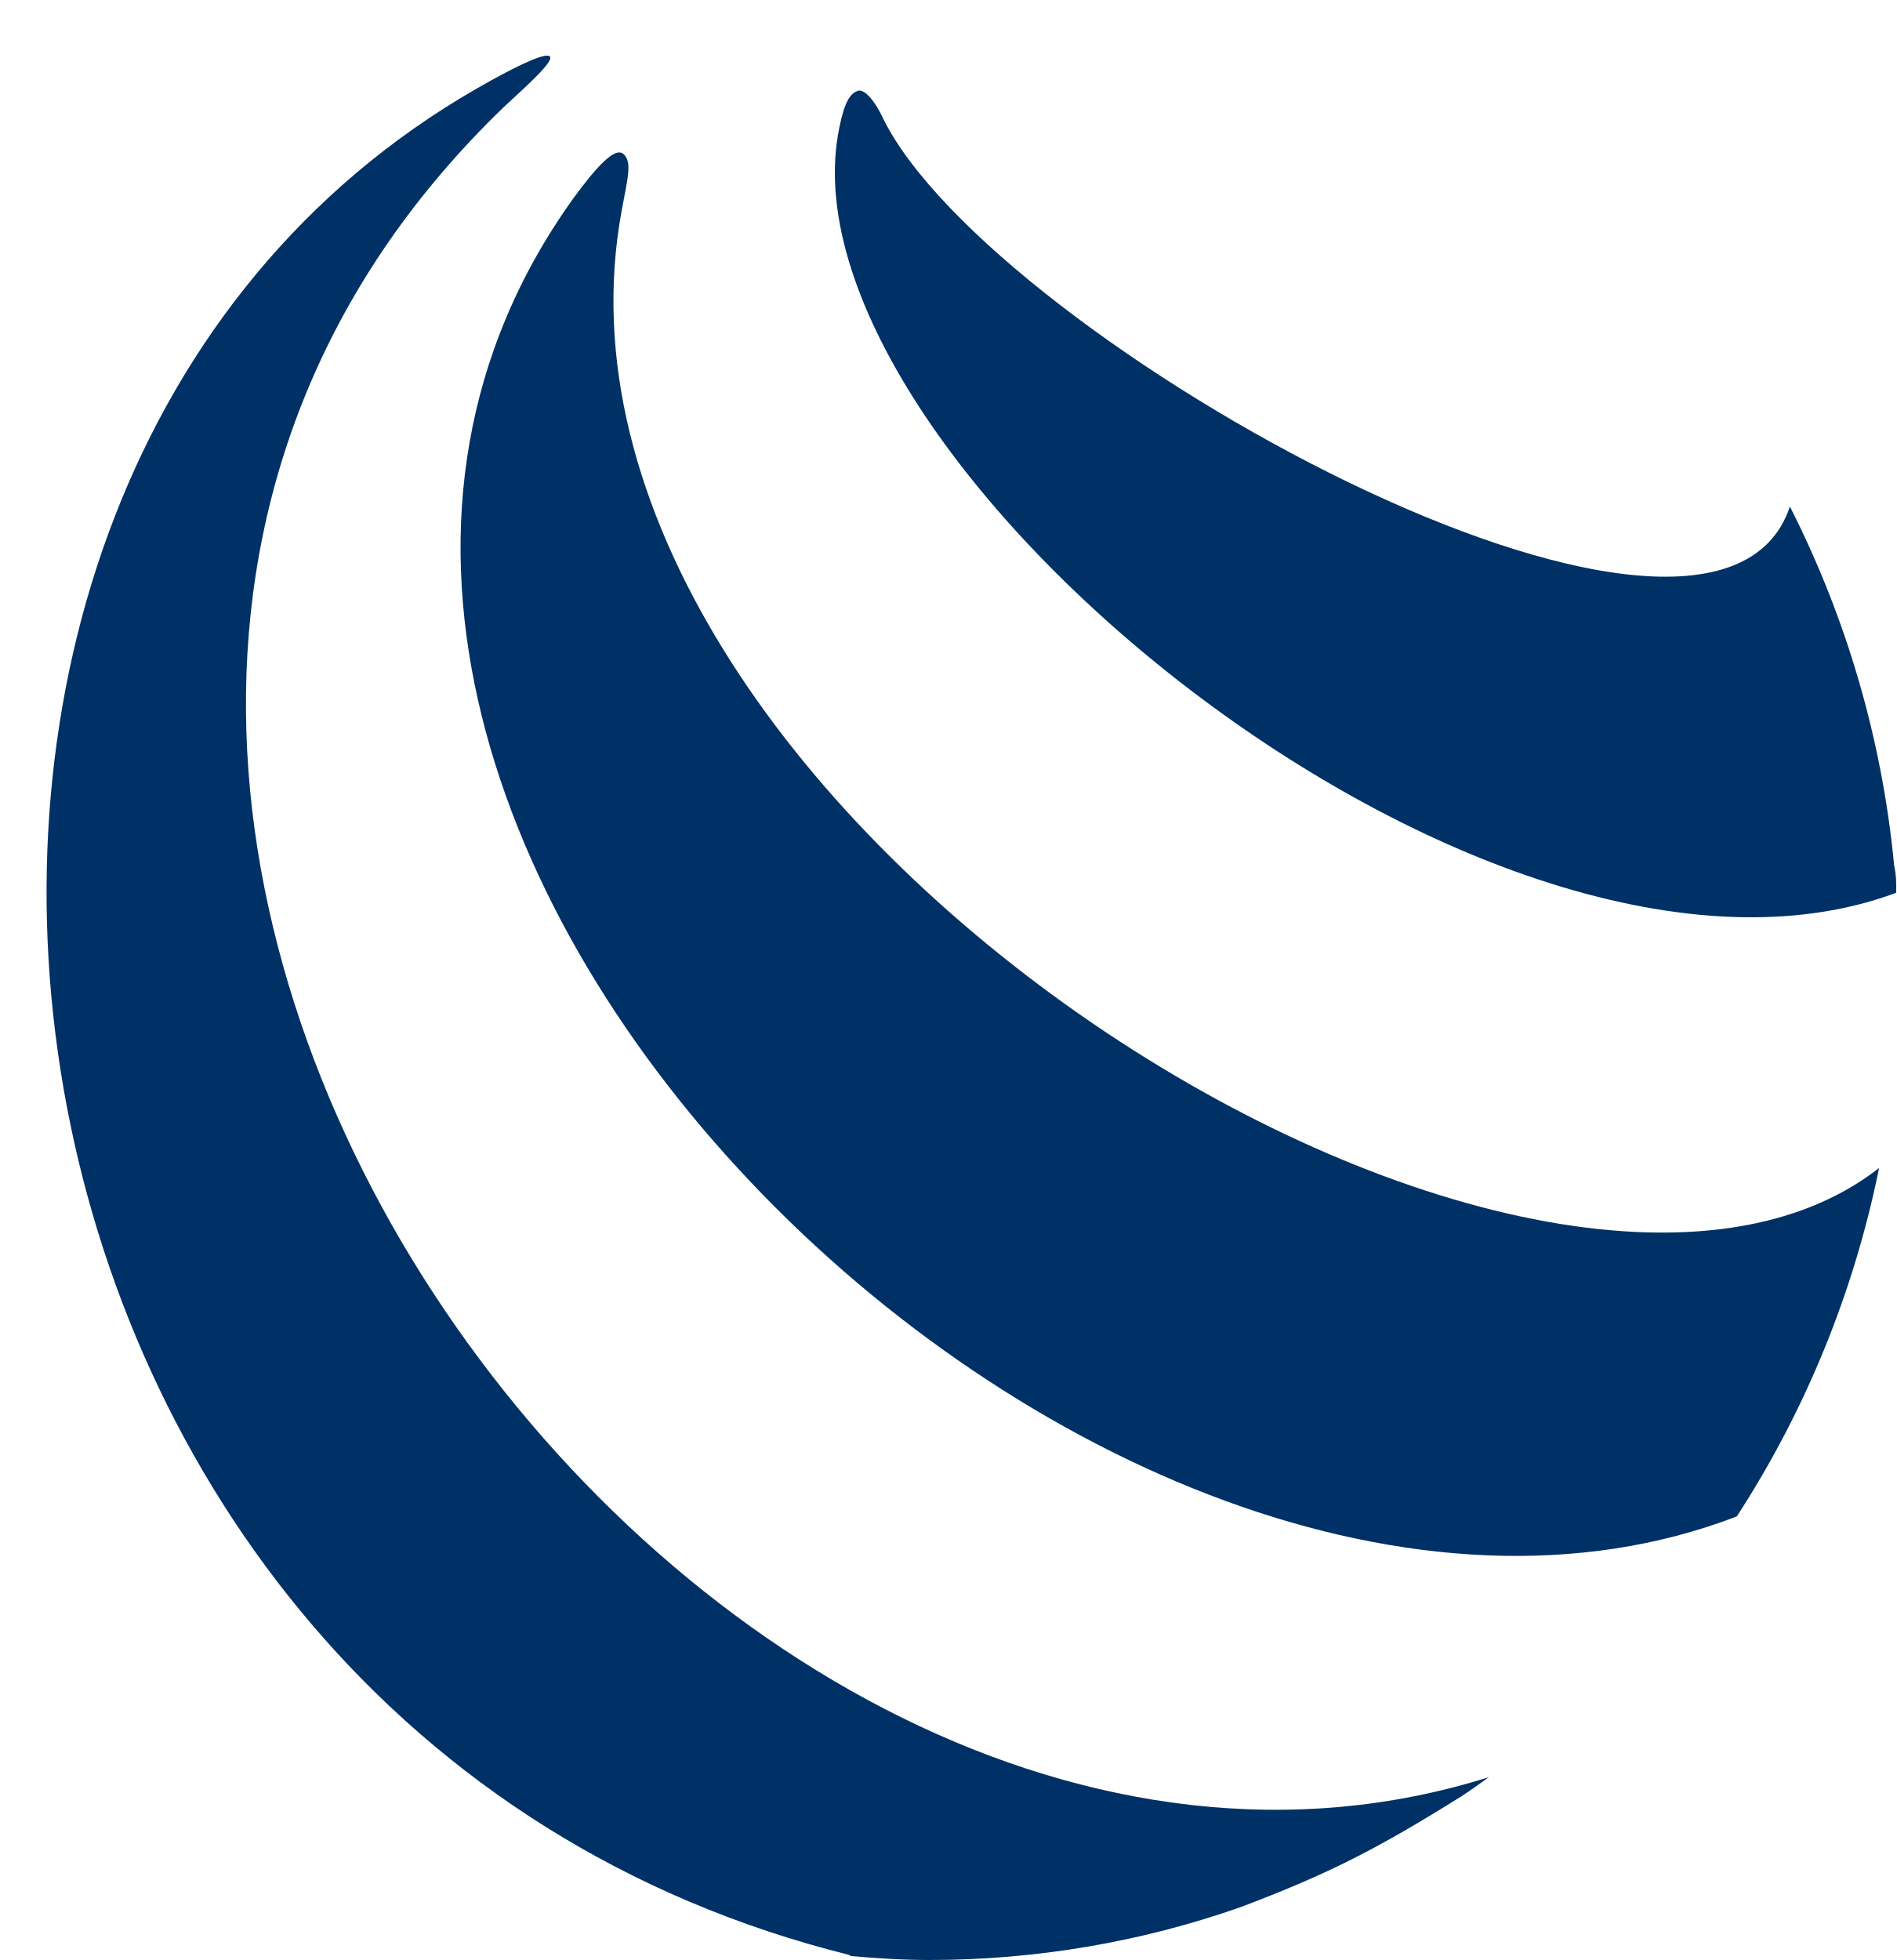
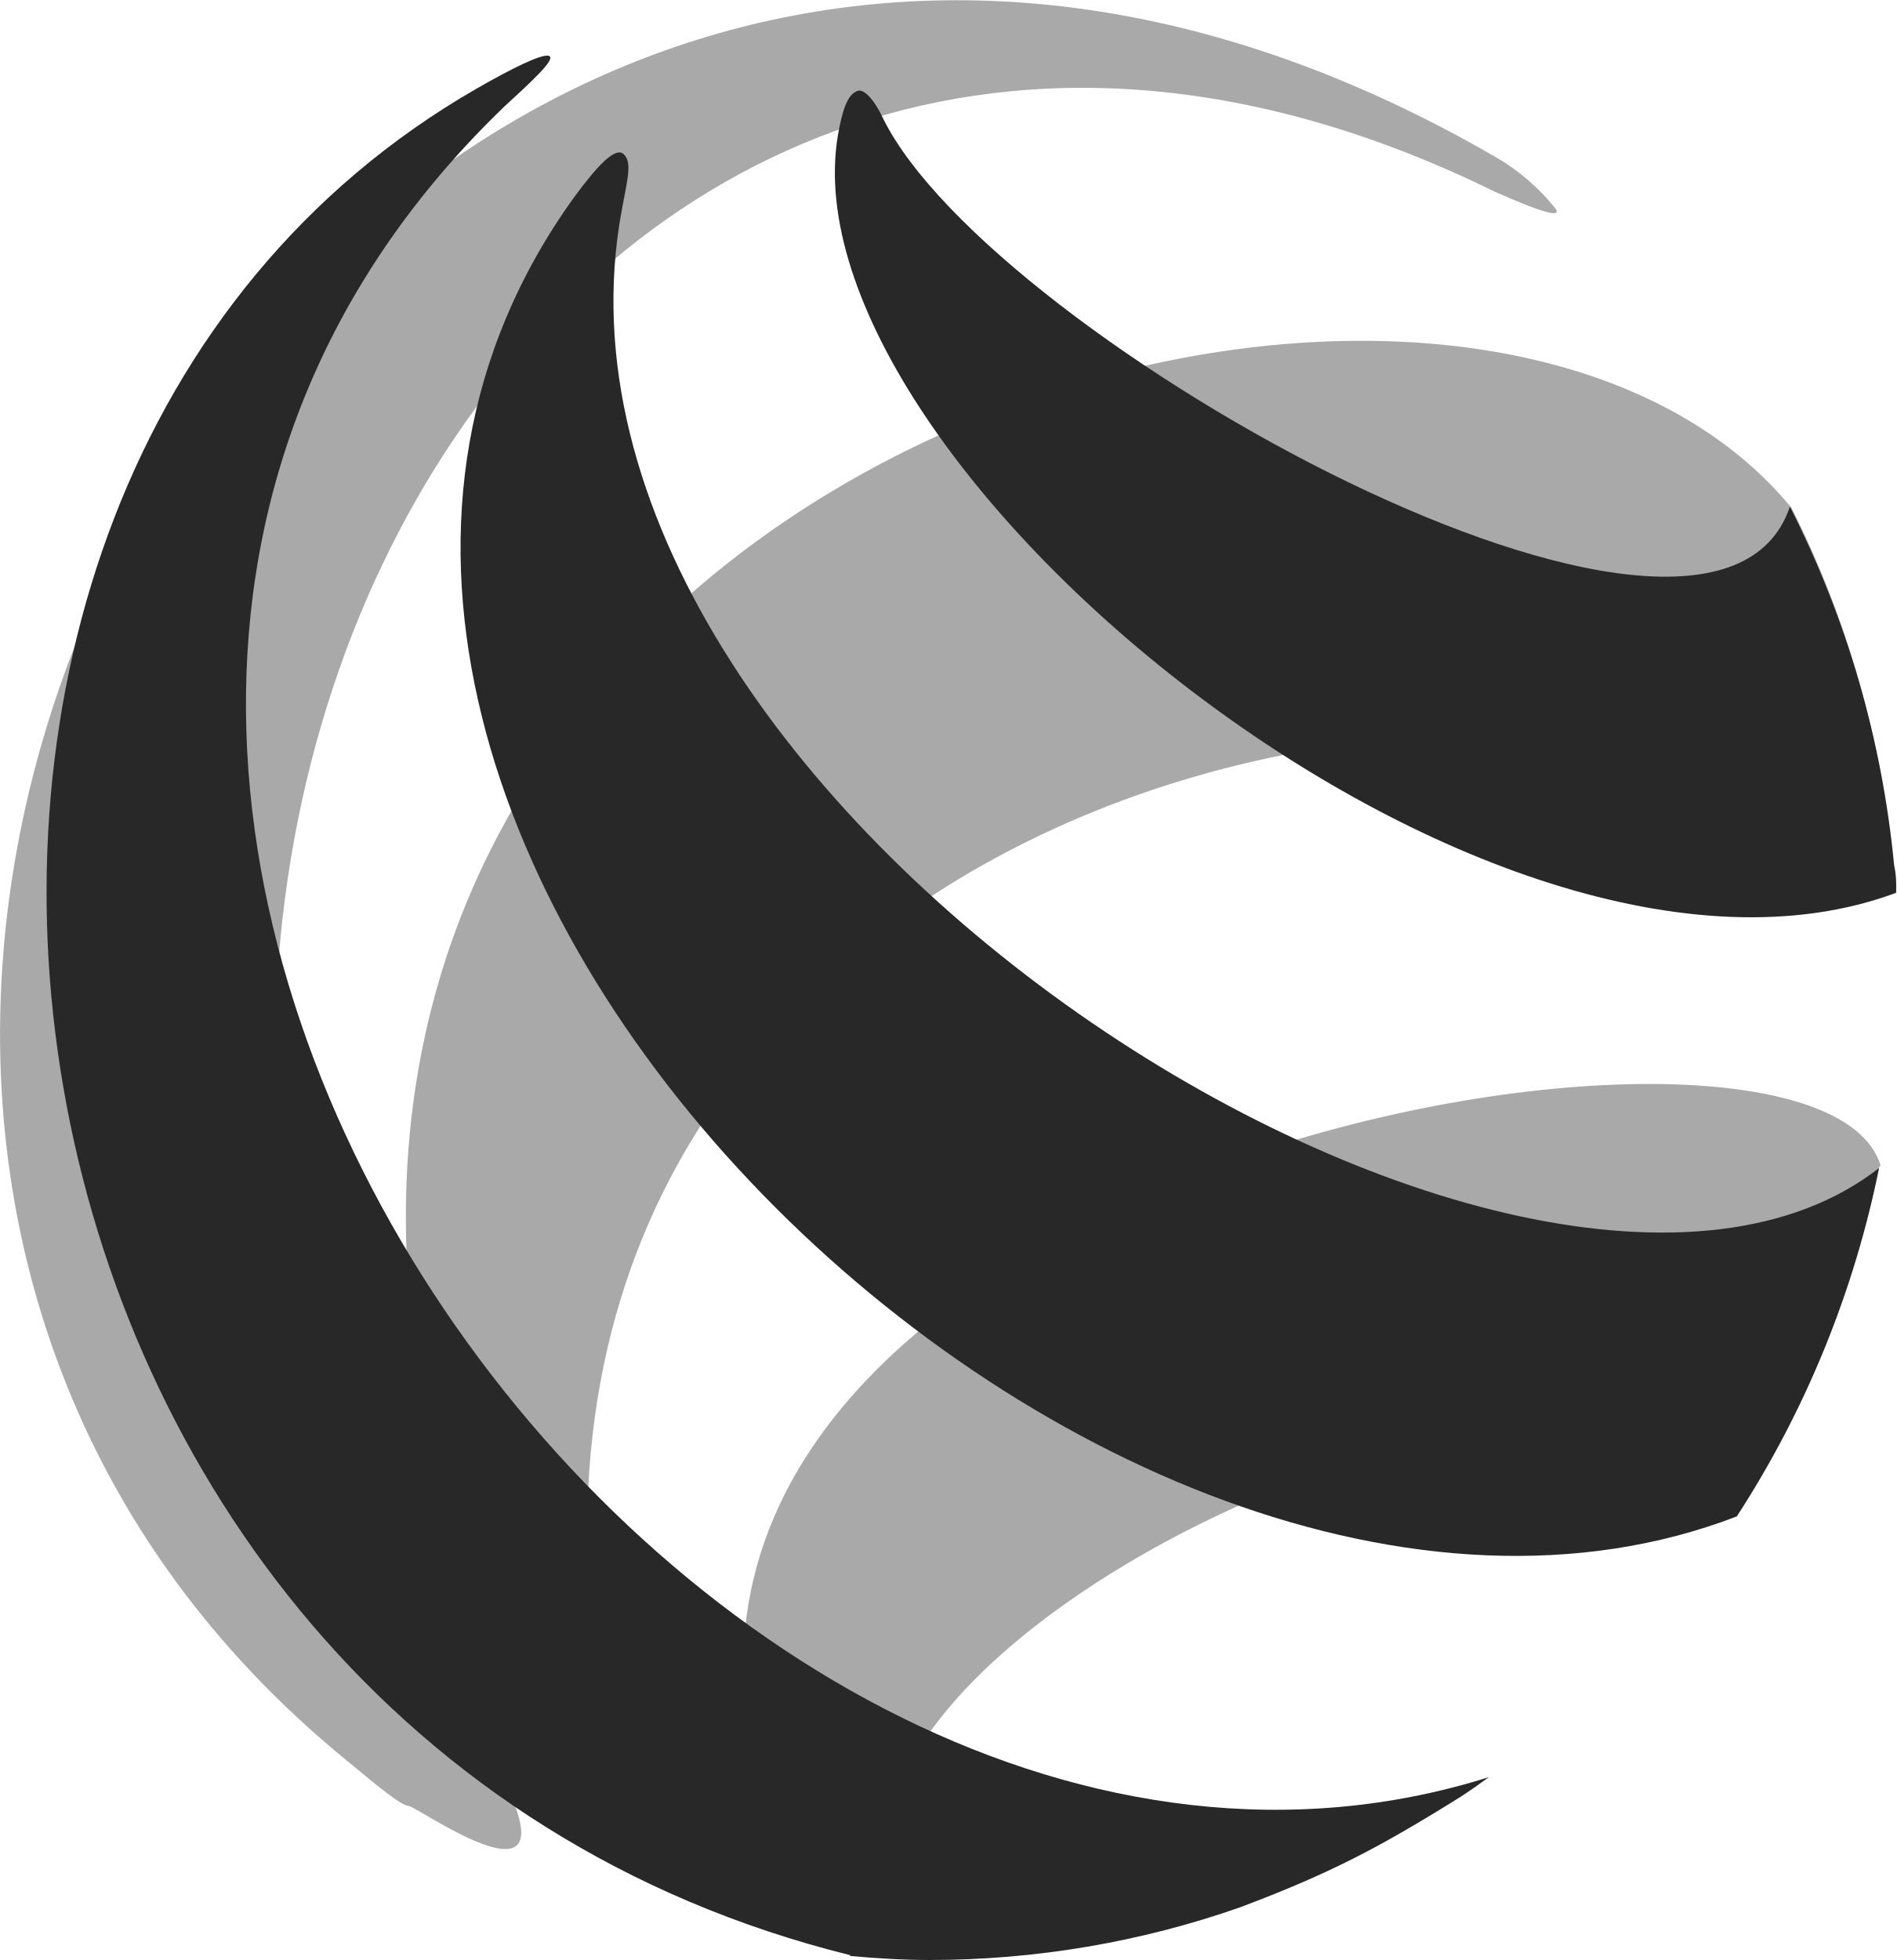
<svg xmlns="http://www.w3.org/2000/svg" width="30" height="31" viewBox="0 0 30 31" fill="none">
-   <path d="M7.971 1.692C8.407 1.29 8.83 0.907 8.672 0.881C8.552 0.862 8.122 1.066 7.535 1.404C-3.454 7.724 -0.865 27.374 13.447 30.923V30.936C13.864 30.974 14.287 31 14.704 31C16.377 31 18.045 30.719 19.624 30.164C21.013 29.64 21.796 29.238 23.122 28.408C23.268 28.312 23.413 28.21 23.552 28.108C11.072 32.041 -3.309 12.551 7.971 1.692ZM9.834 3.332C9.935 2.79 9.998 2.566 9.866 2.439C9.733 2.311 9.436 2.637 9.076 3.128C2.015 12.94 17.438 27.846 27.474 23.984C28.56 22.312 29.325 20.441 29.723 18.481V18.475C24.215 22.765 8.097 12.717 9.834 3.332ZM28.314 8.012C27.089 11.682 15.695 5.362 13.971 1.877C13.794 1.5 13.636 1.411 13.573 1.436C13.447 1.475 13.358 1.615 13.276 2.024C12.215 7.182 23.552 16.521 29.994 14.121C30 13.974 29.994 13.828 29.962 13.681C29.773 11.702 29.211 9.78 28.314 8.012Z" fill="#003166" />
+   <g style="mix-blend-mode:luminosity">
+     <path d="M23.647 3.033C23.773 3.084 24.84 3.576 24.588 3.276C24.329 2.957 24.013 2.689 23.659 2.484C5.83 -7.838 -8.141 16.689 5.464 27.828C5.981 28.256 6.341 28.556 6.461 28.562C6.626 28.575 9.657 30.771 7.434 27.222C-1.004 13.79 9.013 -4.161 23.647 3.033ZM29.944 13.701V13.694C29.773 11.722 29.23 9.8 28.339 8.032C22.573 1.022 0.398 8.243 7.984 26.36C8.217 26.915 8.527 27.228 8.678 27.126C8.83 27.024 9.525 26.96 9.449 26.417C7.434 12.239 25.005 8.855 29.944 13.701ZM12.064 28.364C12.184 28.76 12.177 28.92 12.297 28.977C12.354 29.003 13.952 29.488 13.996 29.079C14.502 24.713 26.287 20.187 27.082 23.934C28.131 22.345 29.224 20.755 29.647 18.795C29.659 18.521 29.748 18.431 29.748 18.431C28.699 15.016 9.089 18.425 12.064 28.364Z" fill="#A8A9AD" />
+     <path d="M7.971 1.692C8.407 1.29 8.83 0.907 8.672 0.881C8.552 0.862 8.122 1.066 7.535 1.404C-3.454 7.724 -0.865 27.374 13.447 30.923V30.936C13.864 30.974 14.287 31 14.704 31C16.377 31 18.045 30.719 19.624 30.164C21.013 29.64 21.796 29.238 23.122 28.408C23.268 28.312 23.413 28.21 23.552 28.108C11.072 32.041 -3.309 12.551 7.971 1.692ZM9.834 3.332C9.935 2.79 9.998 2.566 9.866 2.439C9.733 2.311 9.436 2.637 9.076 3.128C2.015 12.94 17.438 27.846 27.474 23.984C28.56 22.312 29.325 20.441 29.723 18.481V18.475C24.215 22.765 8.097 12.717 9.834 3.332ZM28.314 8.012C27.089 11.682 15.695 5.362 13.971 1.877C13.794 1.5 13.636 1.411 13.573 1.436C13.447 1.475 13.358 1.615 13.276 2.024C12.215 7.182 23.552 16.521 29.994 14.121C30 13.974 29.994 13.828 29.962 13.681C29.773 11.702 29.211 9.78 28.314 8.012Z" fill="#003166" />
+   </g>
</svg>
